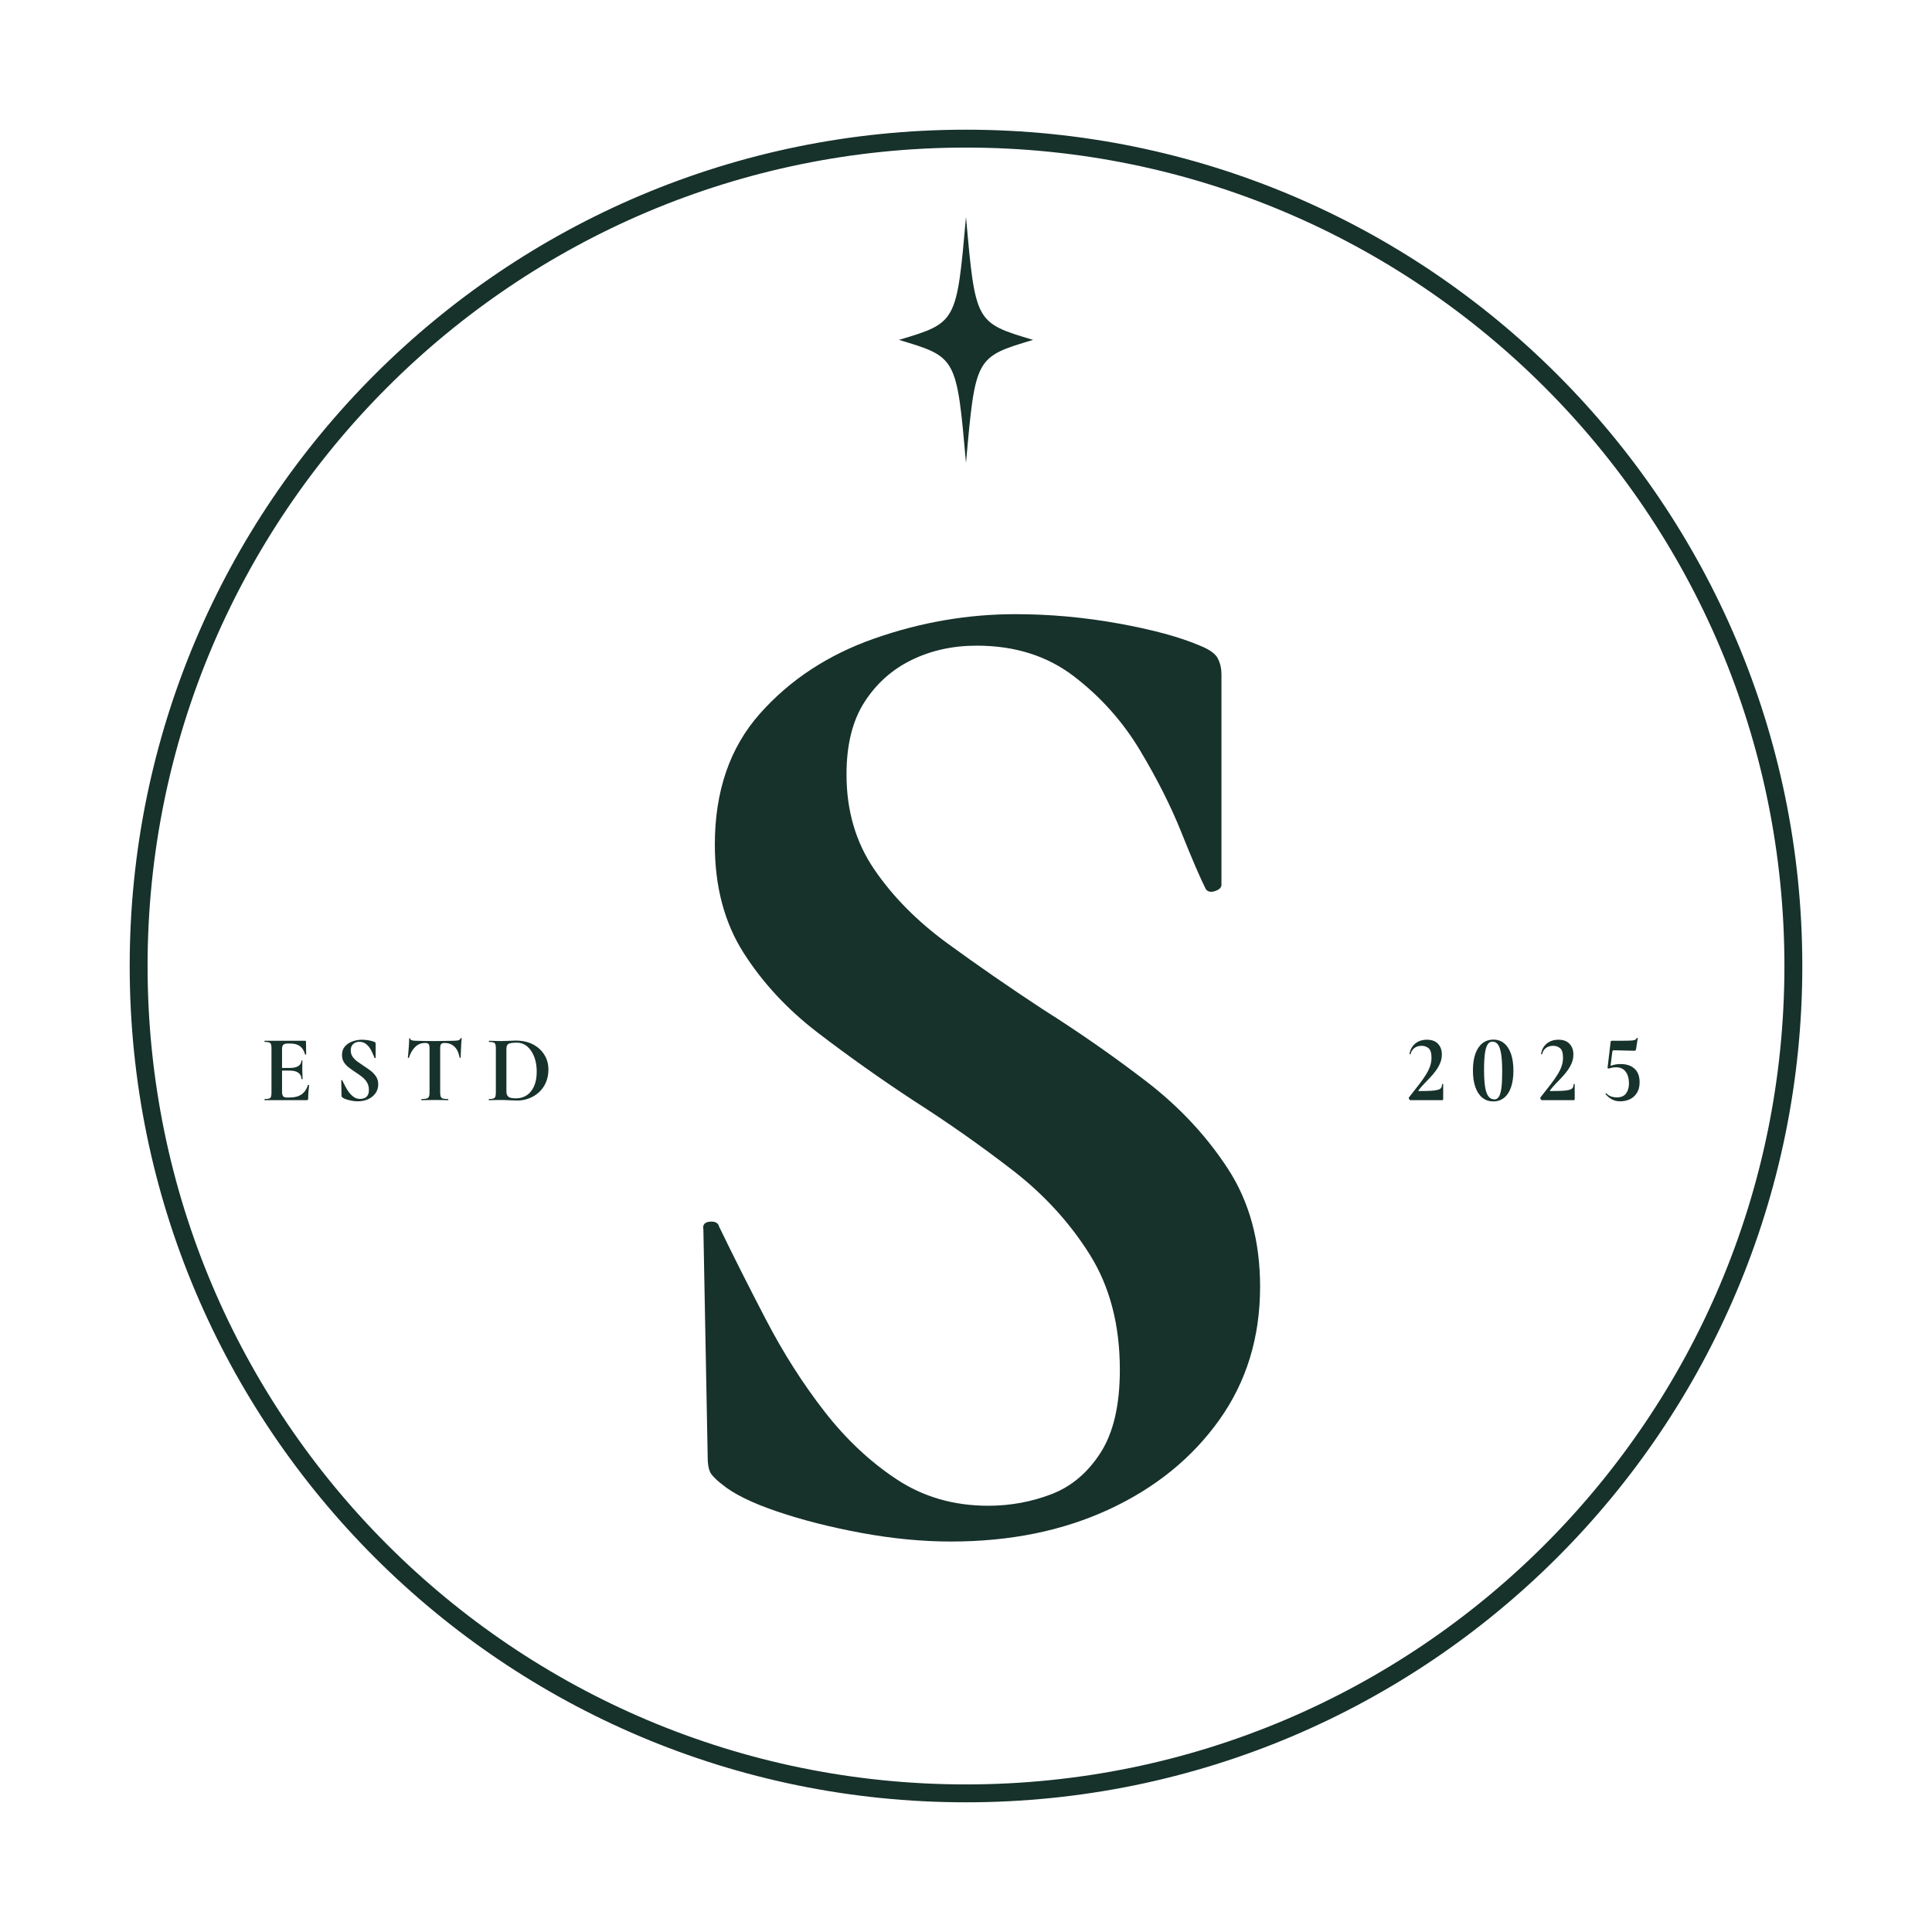
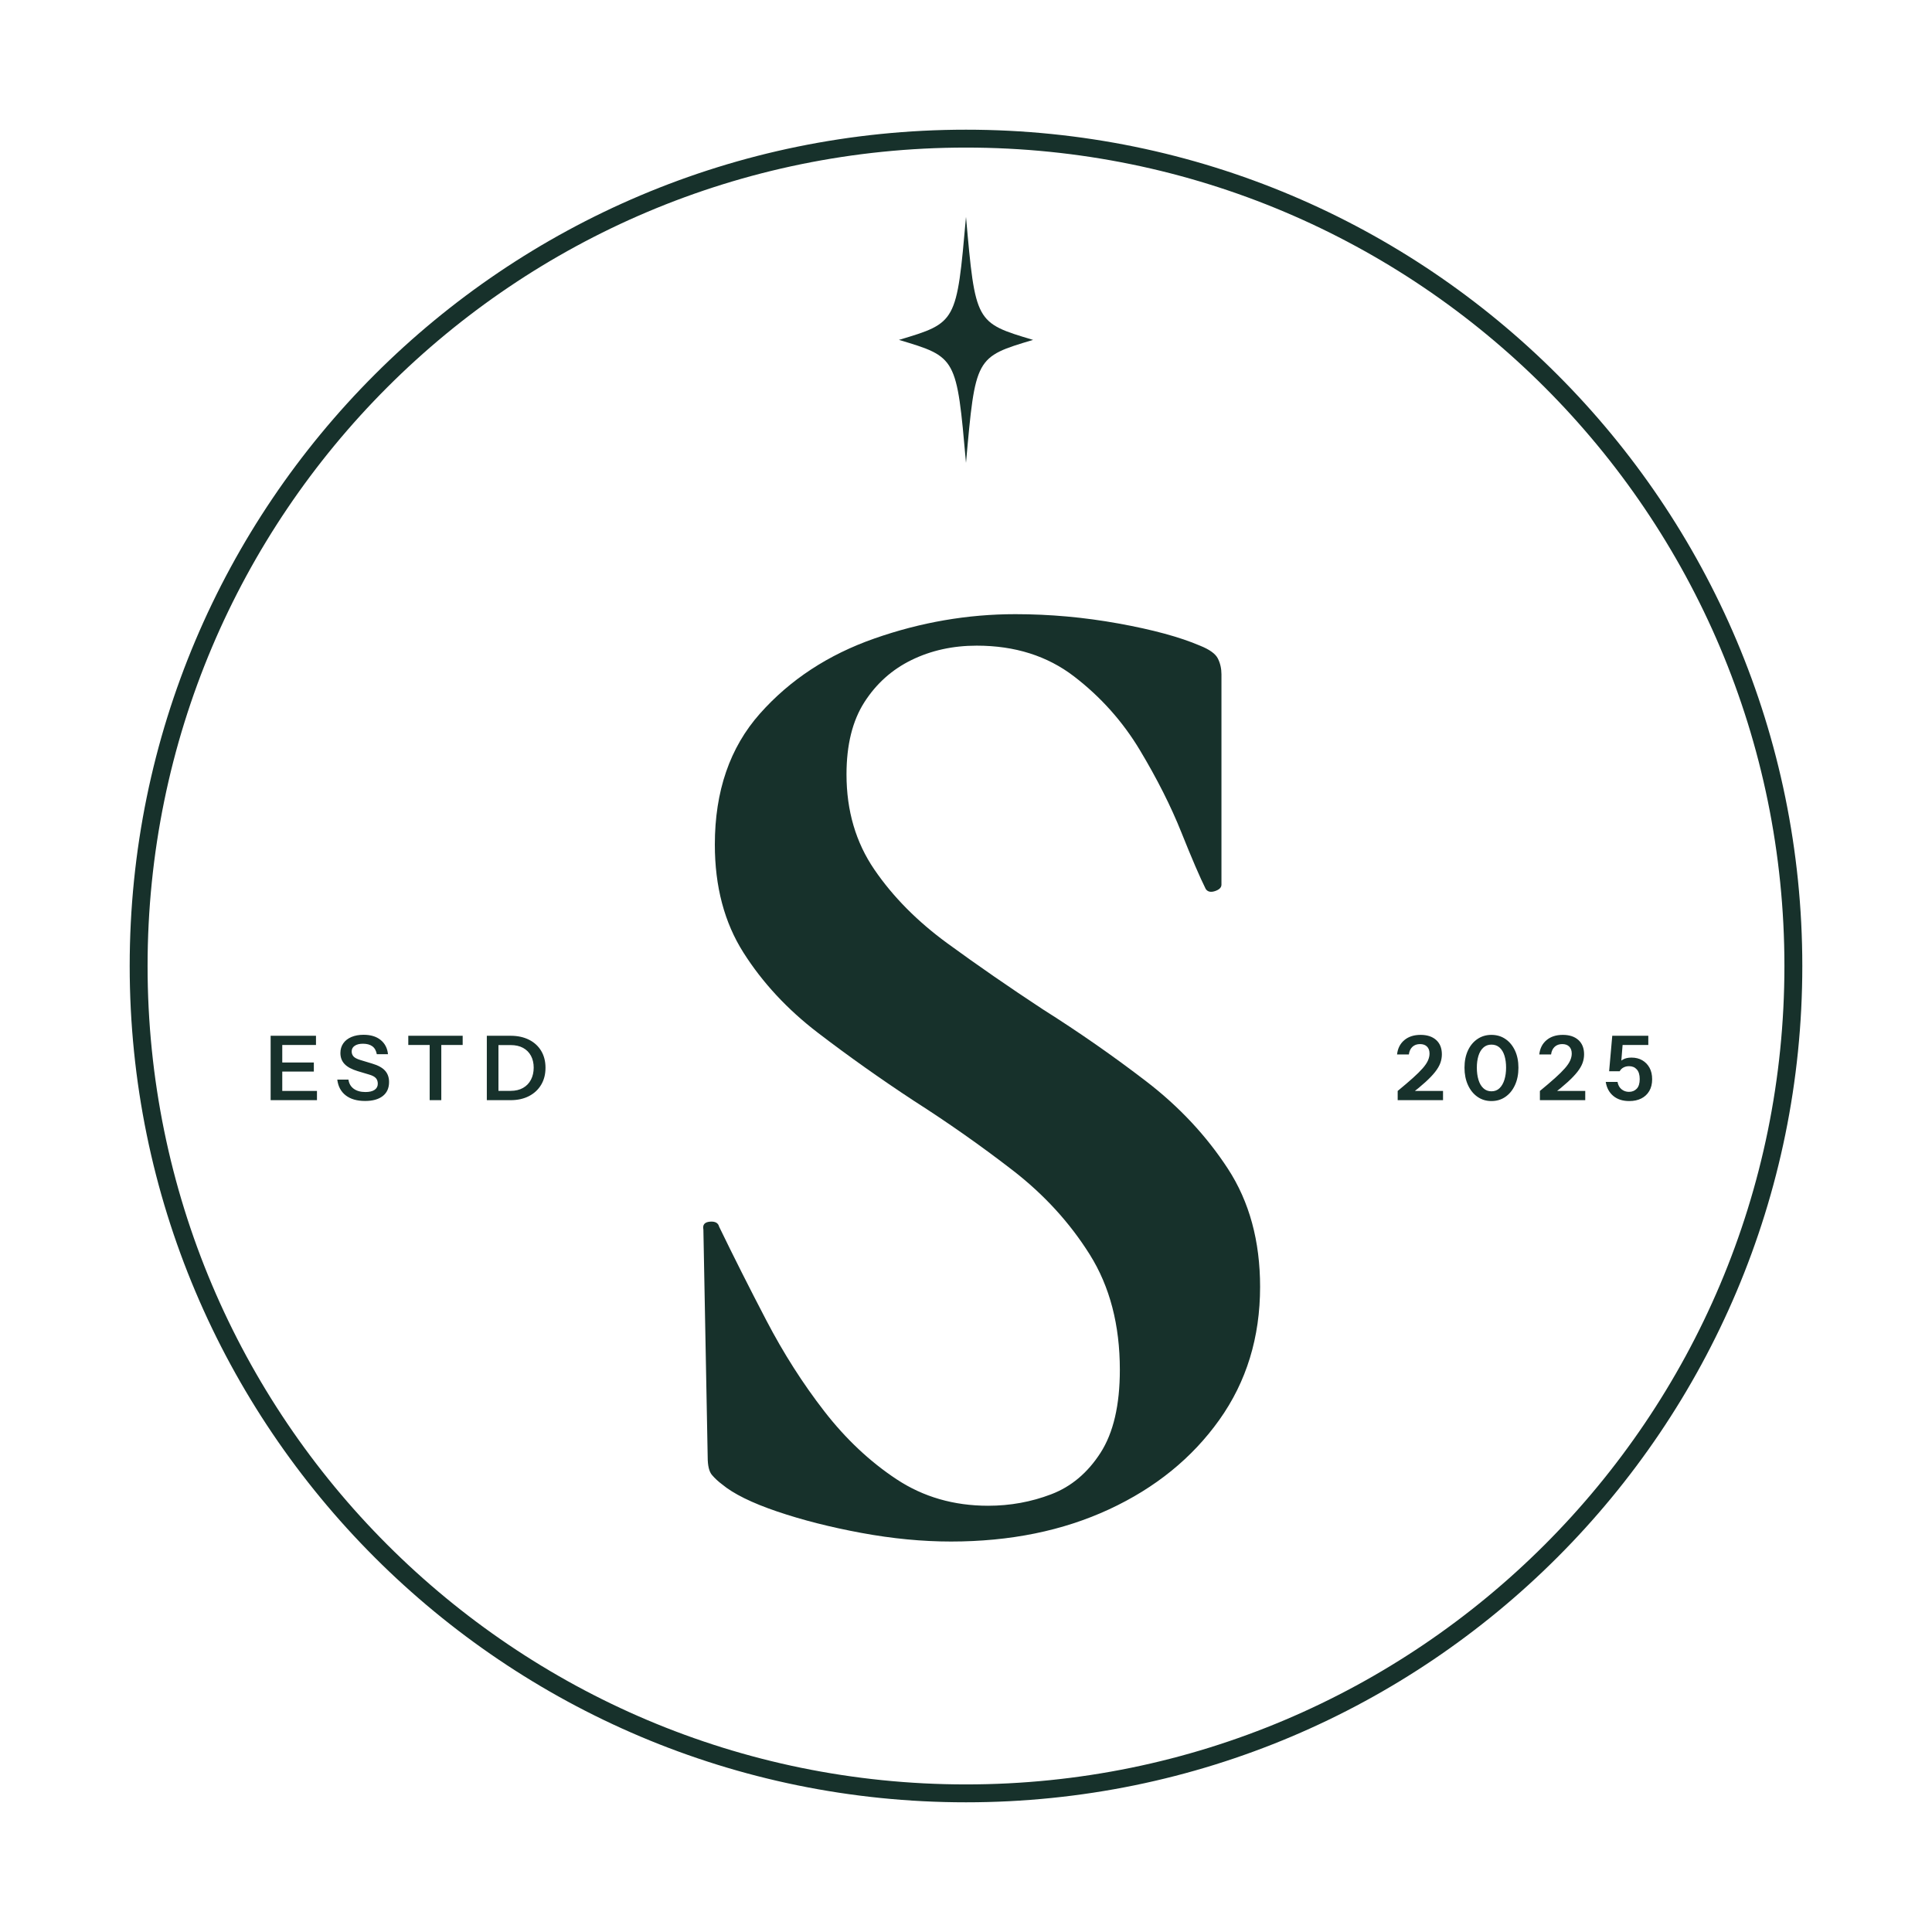
<svg xmlns="http://www.w3.org/2000/svg" viewBox="0 0 172.80 172.80" width="173" height="173" role="img" aria-label="Soft Systems Studio">
  <g transform="translate(6.4 6.4)">
    <g>
      <circle cx="80" cy="80" r="74" fill="none" stroke="#17312B" stroke-width="1.6" />
      <path class="sparkle" fill="#17312B" d="M80.00,13.00 C80.84,22.46 80.84,22.46 86.00,24.00 C80.84,25.54 80.84,25.54 80.00,35.00 C79.16,25.54 79.16,25.54 74.00,24.00 C79.16,22.46 79.16,22.46 80.00,13.00 Z" />
      <g transform="translate(0 2.94)">
        <g transform="translate(80.0 80.0) scale(1.0) translate(-80.0 -80.0)">
          <path transform="translate(47.04 127)" d="M22.272 -67.072Q22.272 -62.208 24.768 -58.56Q27.264 -54.912 31.296 -51.968Q35.328 -49.024 39.808 -46.08Q44.672 -43.008 49.088 -39.616Q53.504 -36.224 56.384 -31.808Q59.264 -27.392 59.264 -21.248Q59.264 -14.464 55.616 -9.344Q51.968 -4.224 45.76 -1.344Q39.552 1.536 31.616 1.536Q27.776 1.536 23.616 0.768Q19.456 0.0 16.064 -1.152Q12.672 -2.304 11.136 -3.584Q10.624 -3.968 10.24 -4.416Q9.856 -4.864 9.856 -6.016L9.472 -26.368Q9.344 -27.008 10.048 -27.072Q10.752 -27.136 10.88 -26.624Q12.8 -22.656 15.104 -18.24Q17.408 -13.824 20.288 -10.112Q23.168 -6.4 26.752 -4.032Q30.336 -1.664 34.944 -1.664Q37.888 -1.664 40.576 -2.688Q43.264 -3.712 44.992 -6.4Q46.72 -9.088 46.72 -13.824Q46.72 -19.84 44.032 -24.128Q41.344 -28.416 37.12 -31.68Q32.896 -34.944 28.288 -37.888Q23.808 -40.832 19.712 -43.968Q15.616 -47.104 13.056 -51.136Q10.496 -55.168 10.496 -60.8Q10.496 -67.968 14.528 -72.512Q18.56 -77.056 24.768 -79.232Q30.976 -81.408 37.376 -81.408Q41.984 -81.408 46.592 -80.576Q51.2 -79.744 53.888 -78.592Q55.168 -78.08 55.488 -77.44Q55.808 -76.8 55.808 -76.032V-57.216Q55.808 -56.832 55.232 -56.64Q54.656 -56.448 54.4 -56.832Q53.632 -58.368 52.224 -61.888Q50.816 -65.408 48.512 -69.248Q46.208 -73.088 42.624 -75.84Q39.04 -78.592 33.92 -78.592Q30.72 -78.592 28.096 -77.312Q25.472 -76.032 23.872 -73.536Q22.272 -71.04 22.272 -67.072Z" fill="#17312B" />
        </g>
      </g>
-       <path transform="translate(16.93 92.00)" d="M4.106 0.0H0.349Q0.323 0.0 0.323 -0.051Q0.323 -0.102 0.349 -0.102Q0.612 -0.102 0.74 -0.145Q0.867 -0.187 0.91 -0.315Q0.952 -0.442 0.952 -0.689V-4.624Q0.952 -4.871 0.91 -4.994Q0.867 -5.117 0.74 -5.164Q0.612 -5.211 0.349 -5.211Q0.323 -5.211 0.323 -5.261Q0.323 -5.312 0.349 -5.312H3.953Q4.038 -5.312 4.038 -5.236L4.054 -4.106Q4.054 -4.089 4.012 -4.08Q3.97 -4.072 3.953 -4.097Q3.817 -4.599 3.494 -4.832Q3.171 -5.066 2.644 -5.066H2.389Q2.219 -5.066 2.108 -5.019Q1.998 -4.973 1.947 -4.87Q1.896 -4.769 1.896 -4.615V-0.723Q1.896 -0.561 1.938 -0.451Q1.981 -0.34 2.066 -0.289Q2.151 -0.238 2.287 -0.238H2.567Q3.23 -0.238 3.63 -0.51Q4.029 -0.782 4.216 -1.352Q4.224 -1.377 4.271 -1.364Q4.318 -1.352 4.318 -1.335Q4.284 -1.088 4.259 -0.752Q4.233 -0.417 4.233 -0.128Q4.233 0.0 4.106 0.0ZM3.63 -1.896Q3.63 -2.244 3.366 -2.444Q3.103 -2.644 2.593 -2.644H1.445V-2.882H2.601Q3.103 -2.882 3.362 -3.056Q3.621 -3.23 3.621 -3.528Q3.621 -3.553 3.668 -3.553Q3.715 -3.553 3.715 -3.528Q3.715 -3.247 3.71 -3.09Q3.706 -2.933 3.706 -2.763Q3.706 -2.55 3.719 -2.346Q3.732 -2.142 3.732 -1.896Q3.732 -1.879 3.681 -1.879Q3.63 -1.879 3.63 -1.896ZM8.041 -4.454Q8.041 -4.131 8.207 -3.889Q8.373 -3.647 8.64 -3.451Q8.908 -3.256 9.206 -3.06Q9.529 -2.856 9.822 -2.631Q10.115 -2.405 10.306 -2.112Q10.498 -1.819 10.498 -1.411Q10.498 -0.961 10.255 -0.621Q10.013 -0.281 9.601 -0.089Q9.189 0.102 8.662 0.102Q8.407 0.102 8.13 0.051Q7.854 0.0 7.629 -0.077Q7.404 -0.153 7.302 -0.238Q7.268 -0.264 7.242 -0.293Q7.216 -0.323 7.216 -0.4L7.191 -1.751Q7.183 -1.794 7.229 -1.798Q7.276 -1.802 7.285 -1.768Q7.412 -1.505 7.565 -1.211Q7.718 -0.918 7.909 -0.671Q8.101 -0.425 8.338 -0.268Q8.576 -0.111 8.883 -0.111Q9.078 -0.111 9.256 -0.179Q9.435 -0.247 9.55 -0.425Q9.665 -0.604 9.665 -0.918Q9.665 -1.318 9.486 -1.602Q9.308 -1.887 9.027 -2.104Q8.747 -2.321 8.441 -2.516Q8.143 -2.712 7.871 -2.92Q7.599 -3.128 7.429 -3.396Q7.259 -3.664 7.259 -4.038Q7.259 -4.514 7.527 -4.815Q7.795 -5.117 8.207 -5.261Q8.619 -5.406 9.044 -5.406Q9.35 -5.406 9.656 -5.351Q9.962 -5.296 10.141 -5.219Q10.226 -5.185 10.247 -5.143Q10.268 -5.1 10.268 -5.049V-3.8Q10.268 -3.774 10.23 -3.761Q10.192 -3.749 10.175 -3.774Q10.123 -3.876 10.03 -4.11Q9.937 -4.344 9.784 -4.599Q9.631 -4.854 9.393 -5.036Q9.155 -5.219 8.815 -5.219Q8.602 -5.219 8.428 -5.134Q8.254 -5.049 8.147 -4.883Q8.041 -4.718 8.041 -4.454ZM14.697 -5.117Q14.178 -5.117 13.817 -4.773Q13.456 -4.429 13.243 -3.8Q13.235 -3.774 13.192 -3.778Q13.149 -3.783 13.149 -3.808Q13.166 -3.927 13.183 -4.144Q13.2 -4.361 13.222 -4.616Q13.243 -4.871 13.256 -5.109Q13.268 -5.347 13.268 -5.5Q13.268 -5.542 13.315 -5.542Q13.362 -5.542 13.362 -5.5Q13.362 -5.415 13.451 -5.376Q13.54 -5.338 13.655 -5.325Q13.77 -5.312 13.847 -5.312Q14.578 -5.287 15.555 -5.287Q16.15 -5.287 16.507 -5.3Q16.864 -5.312 17.195 -5.312Q17.502 -5.312 17.659 -5.351Q17.816 -5.389 17.858 -5.525Q17.867 -5.559 17.914 -5.559Q17.96 -5.559 17.96 -5.525Q17.944 -5.389 17.931 -5.147Q17.918 -4.905 17.905 -4.637Q17.892 -4.369 17.884 -4.144Q17.876 -3.919 17.876 -3.808Q17.876 -3.783 17.833 -3.783Q17.791 -3.783 17.782 -3.808Q17.654 -4.48 17.302 -4.798Q16.949 -5.117 16.448 -5.117Q16.277 -5.117 16.188 -5.07Q16.099 -5.024 16.069 -4.913Q16.04 -4.803 16.04 -4.607V-0.689Q16.04 -0.442 16.09 -0.315Q16.142 -0.187 16.29 -0.145Q16.439 -0.102 16.745 -0.102Q16.77 -0.102 16.77 -0.051Q16.77 0.0 16.745 0.0Q16.507 0.0 16.209 -0.009Q15.912 -0.017 15.555 -0.017Q15.215 -0.017 14.918 -0.009Q14.62 0.0 14.373 0.0Q14.348 0.0 14.348 -0.051Q14.348 -0.102 14.373 -0.102Q14.671 -0.102 14.824 -0.145Q14.977 -0.187 15.032 -0.315Q15.088 -0.442 15.088 -0.689V-4.624Q15.088 -4.811 15.058 -4.917Q15.028 -5.024 14.943 -5.07Q14.858 -5.117 14.697 -5.117ZM22.916 0.034Q22.644 0.034 22.236 0.009Q21.828 -0.017 21.488 -0.017Q21.182 -0.017 20.901 -0.009Q20.621 0.0 20.4 0.0Q20.383 0.0 20.383 -0.051Q20.383 -0.102 20.4 -0.102Q20.663 -0.102 20.795 -0.145Q20.927 -0.187 20.974 -0.315Q21.02 -0.442 21.02 -0.689V-4.624Q21.02 -4.871 20.978 -4.994Q20.936 -5.117 20.804 -5.164Q20.672 -5.211 20.417 -5.211Q20.392 -5.211 20.392 -5.261Q20.392 -5.312 20.417 -5.312Q20.638 -5.312 20.91 -5.3Q21.182 -5.287 21.497 -5.287Q21.802 -5.287 22.168 -5.308Q22.534 -5.33 22.797 -5.33Q23.681 -5.33 24.336 -4.99Q24.99 -4.65 25.355 -4.063Q25.721 -3.477 25.721 -2.746Q25.721 -2.108 25.5 -1.594Q25.279 -1.08 24.888 -0.718Q24.497 -0.357 23.991 -0.162Q23.485 0.034 22.916 0.034ZM22.831 -0.162Q23.366 -0.162 23.783 -0.438Q24.2 -0.714 24.438 -1.25Q24.675 -1.785 24.675 -2.558Q24.675 -3.281 24.454 -3.868Q24.233 -4.454 23.834 -4.798Q23.434 -5.143 22.882 -5.143Q22.389 -5.143 22.176 -5.049Q21.964 -4.956 21.964 -4.607V-0.782Q21.964 -0.468 22.13 -0.315Q22.296 -0.162 22.831 -0.162Z" fill="#17312B" />
-       <path transform="translate(119.39 92.00)" d="M0.332 0.0Q0.298 0.0 0.242 -0.102Q0.187 -0.204 0.221 -0.238Q0.757 -0.918 1.143 -1.419Q1.53 -1.921 1.772 -2.321Q2.014 -2.72 2.129 -3.073Q2.244 -3.426 2.244 -3.8Q2.244 -4.42 1.989 -4.641Q1.734 -4.862 1.369 -4.862Q0.969 -4.862 0.71 -4.662Q0.451 -4.463 0.374 -4.114Q0.366 -4.097 0.319 -4.106Q0.272 -4.114 0.281 -4.139Q0.374 -4.718 0.79 -5.062Q1.207 -5.406 1.836 -5.406Q2.491 -5.406 2.831 -5.036Q3.171 -4.667 3.171 -4.089Q3.171 -3.681 3.022 -3.324Q2.873 -2.967 2.635 -2.639Q2.397 -2.312 2.112 -2.014Q1.828 -1.717 1.556 -1.432Q1.284 -1.148 1.08 -0.876Q1.046 -0.816 1.122 -0.816Q1.768 -0.816 2.176 -0.837Q2.584 -0.859 2.805 -0.922Q3.026 -0.986 3.107 -1.105Q3.188 -1.224 3.188 -1.42Q3.188 -1.445 3.239 -1.445Q3.29 -1.445 3.29 -1.42V-0.093Q3.29 -0.06 3.272 -0.03Q3.256 0.0 3.213 0.0Q2.796 0.0 2.295 0.0Q1.794 0.0 1.284 0.0Q0.774 0.0 0.332 0.0ZM7.769 0.111Q7.2 0.111 6.792 -0.221Q6.384 -0.552 6.167 -1.173Q5.95 -1.794 5.95 -2.661Q5.95 -3.528 6.167 -4.144Q6.384 -4.76 6.796 -5.087Q7.208 -5.415 7.786 -5.415Q8.347 -5.415 8.747 -5.083Q9.146 -4.752 9.359 -4.131Q9.571 -3.511 9.571 -2.635Q9.571 -1.777 9.359 -1.16Q9.146 -0.544 8.742 -0.217Q8.338 0.111 7.769 0.111ZM7.871 -0.068Q8.126 -0.068 8.279 -0.319Q8.432 -0.57 8.5 -1.114Q8.568 -1.658 8.568 -2.533Q8.568 -3.502 8.479 -4.097Q8.389 -4.692 8.198 -4.964Q8.007 -5.236 7.693 -5.236Q7.429 -5.236 7.263 -4.981Q7.098 -4.726 7.021 -4.174Q6.945 -3.621 6.945 -2.72Q6.945 -1.777 7.038 -1.19Q7.132 -0.604 7.34 -0.336Q7.548 -0.068 7.871 -0.068ZM12.096 0.0Q12.062 0.0 12.006 -0.102Q11.951 -0.204 11.985 -0.238Q12.521 -0.918 12.907 -1.419Q13.294 -1.921 13.536 -2.321Q13.779 -2.72 13.893 -3.073Q14.008 -3.426 14.008 -3.8Q14.008 -4.42 13.753 -4.641Q13.498 -4.862 13.133 -4.862Q12.733 -4.862 12.474 -4.662Q12.215 -4.463 12.138 -4.114Q12.13 -4.097 12.083 -4.106Q12.036 -4.114 12.045 -4.139Q12.138 -4.718 12.555 -5.062Q12.971 -5.406 13.6 -5.406Q14.255 -5.406 14.595 -5.036Q14.935 -4.667 14.935 -4.089Q14.935 -3.681 14.786 -3.324Q14.637 -2.967 14.399 -2.639Q14.161 -2.312 13.876 -2.014Q13.592 -1.717 13.32 -1.432Q13.048 -1.148 12.844 -0.876Q12.81 -0.816 12.886 -0.816Q13.532 -0.816 13.94 -0.837Q14.348 -0.859 14.569 -0.922Q14.79 -0.986 14.871 -1.105Q14.952 -1.224 14.952 -1.42Q14.952 -1.445 15.003 -1.445Q15.054 -1.445 15.054 -1.42V-0.093Q15.054 -0.06 15.037 -0.03Q15.02 0.0 14.977 0.0Q14.561 0.0 14.059 0.0Q13.558 0.0 13.048 0.0Q12.538 0.0 12.096 0.0ZM18.08 -2.831Q17.978 -2.831 17.995 -2.933L18.267 -5.211Q18.275 -5.27 18.292 -5.291Q18.309 -5.312 18.377 -5.312Q19.159 -5.312 19.593 -5.317Q20.026 -5.321 20.226 -5.342Q20.426 -5.364 20.494 -5.415Q20.562 -5.466 20.604 -5.559Q20.613 -5.576 20.655 -5.572Q20.698 -5.568 20.689 -5.534L20.545 -4.59Q20.528 -4.488 20.494 -4.454Q20.46 -4.42 20.349 -4.42L18.556 -4.463Q18.445 -4.463 18.42 -4.344L18.241 -2.941ZM17.893 -0.604Q18.063 -0.417 18.309 -0.332Q18.556 -0.247 18.811 -0.247Q19.389 -0.247 19.648 -0.604Q19.907 -0.961 19.907 -1.505Q19.907 -2.134 19.618 -2.537Q19.329 -2.941 18.751 -2.941Q18.488 -2.941 18.309 -2.886Q18.131 -2.831 18.08 -2.831Q18.063 -2.831 18.08 -2.92Q18.097 -3.009 18.105 -3.026Q18.224 -3.069 18.517 -3.149Q18.811 -3.23 19.168 -3.23Q19.95 -3.23 20.404 -2.814Q20.859 -2.397 20.859 -1.598Q20.859 -1.046 20.625 -0.663Q20.392 -0.281 20.001 -0.089Q19.61 0.102 19.117 0.102Q18.717 0.102 18.403 -0.06Q18.088 -0.221 17.816 -0.536Q17.799 -0.57 17.837 -0.604Q17.876 -0.638 17.893 -0.604Z" fill="#17312B" />
+       <path transform="translate(17.31 92.00)" d="M0.496 0.0V-5.76H1.536V0.0ZM0.992 0.0V-0.824H4.64V0.0ZM0.992 -2.56V-3.368H4.36V-2.56ZM0.992 -4.936V-5.76H4.552V-4.936ZM8.944 0.072Q7.856 0.072 7.212 -0.428Q6.568 -0.928 6.456 -1.84H7.456Q7.528 -1.312 7.928 -1.02Q8.328 -0.728 8.976 -0.728Q9.512 -0.728 9.796 -0.924Q10.08 -1.12 10.08 -1.472Q10.08 -1.784 9.904 -1.976Q9.728 -2.168 9.312 -2.288L8.272 -2.6Q7.48 -2.84 7.108 -3.232Q6.736 -3.624 6.736 -4.216Q6.736 -4.712 6.992 -5.08Q7.248 -5.448 7.716 -5.648Q8.184 -5.848 8.808 -5.848Q9.768 -5.848 10.34 -5.38Q10.912 -4.912 10.992 -4.112H9.992Q9.904 -4.592 9.592 -4.82Q9.28 -5.048 8.752 -5.048Q8.288 -5.048 8.016 -4.864Q7.744 -4.68 7.744 -4.36Q7.744 -4.096 7.908 -3.912Q8.072 -3.728 8.52 -3.592L9.576 -3.272Q10.368 -3.04 10.728 -2.64Q11.088 -2.24 11.088 -1.624Q11.088 -0.808 10.524 -0.368Q9.96 0.072 8.944 0.072ZM14.72 0.0V-4.936H12.808V-5.76H17.672V-4.936H15.76V0.0ZM20.464 0.0V-0.832H21.952Q22.608 -0.832 23.072 -1.096Q23.536 -1.36 23.78 -1.832Q24.024 -2.304 24.024 -2.912Q24.024 -3.512 23.78 -3.968Q23.536 -4.424 23.076 -4.676Q22.616 -4.928 21.952 -4.928H20.48V-5.76H21.952Q22.896 -5.76 23.6 -5.408Q24.304 -5.056 24.692 -4.412Q25.08 -3.768 25.08 -2.896Q25.08 -2.024 24.688 -1.372Q24.296 -0.72 23.596 -0.36Q22.896 0.0 21.96 0.0ZM19.832 0.0V-5.76H20.872V0.0Z" fill="#17312B" />
+       <path transform="translate(118.37 92.00)" d="M0.24 0.0V-0.824Q1.056 -1.496 1.604 -1.988Q2.152 -2.48 2.48 -2.856Q2.808 -3.232 2.948 -3.548Q3.088 -3.864 3.088 -4.168Q3.088 -4.568 2.864 -4.792Q2.64 -5.016 2.24 -5.016Q1.824 -5.016 1.56 -4.772Q1.296 -4.528 1.24 -4.088H0.184Q0.272 -4.896 0.832 -5.368Q1.392 -5.84 2.288 -5.84Q3.176 -5.84 3.684 -5.38Q4.192 -4.92 4.192 -4.104Q4.192 -3.696 4.052 -3.316Q3.912 -2.936 3.588 -2.524Q3.264 -2.112 2.724 -1.62Q2.184 -1.128 1.376 -0.504L1.128 -0.824H4.296V0.0ZM8.624 0.08Q7.92 0.08 7.376 -0.3Q6.832 -0.68 6.524 -1.356Q6.216 -2.032 6.216 -2.904Q6.216 -3.776 6.52 -4.436Q6.824 -5.096 7.372 -5.468Q7.92 -5.84 8.624 -5.84Q9.336 -5.84 9.88 -5.468Q10.424 -5.096 10.732 -4.436Q11.04 -3.776 11.04 -2.904Q11.04 -2.024 10.732 -1.352Q10.424 -0.68 9.88 -0.3Q9.336 0.08 8.624 0.08ZM8.624 -0.792Q9.064 -0.792 9.352 -1.072Q9.64 -1.352 9.788 -1.832Q9.936 -2.312 9.936 -2.912Q9.936 -3.512 9.792 -3.976Q9.648 -4.44 9.356 -4.704Q9.064 -4.968 8.624 -4.968Q8.192 -4.968 7.9 -4.7Q7.608 -4.432 7.464 -3.968Q7.32 -3.504 7.32 -2.912Q7.32 -2.304 7.464 -1.824Q7.608 -1.344 7.904 -1.068Q8.2 -0.792 8.624 -0.792ZM12.96 0.0V-0.824Q13.776 -1.496 14.324 -1.988Q14.872 -2.48 15.2 -2.856Q15.528 -3.232 15.668 -3.548Q15.808 -3.864 15.808 -4.168Q15.808 -4.568 15.584 -4.792Q15.36 -5.016 14.96 -5.016Q14.544 -5.016 14.28 -4.772Q14.016 -4.528 13.96 -4.088H12.904Q12.992 -4.896 13.552 -5.368Q14.112 -5.84 15.008 -5.84Q15.896 -5.84 16.404 -5.38Q16.912 -4.92 16.912 -4.104Q16.912 -3.696 16.772 -3.316Q16.632 -2.936 16.308 -2.524Q15.984 -2.112 15.444 -1.62Q14.904 -1.128 14.096 -0.504L13.848 -0.824H17.016V0.0ZM20.952 0.08Q20.08 0.08 19.528 -0.376Q18.976 -0.832 18.848 -1.632H19.904Q19.976 -1.208 20.26 -0.976Q20.544 -0.744 20.928 -0.744Q21.352 -0.744 21.62 -1.024Q21.888 -1.304 21.888 -1.888Q21.888 -2.456 21.628 -2.748Q21.368 -3.04 20.936 -3.04Q20.656 -3.04 20.432 -2.92Q20.208 -2.8 20.096 -2.584H19.152L19.432 -5.76H22.656V-4.936H19.856L20.368 -5.08L20.208 -3.104L19.888 -3.16Q20.08 -3.456 20.384 -3.632Q20.688 -3.808 21.152 -3.808Q21.704 -3.808 22.116 -3.568Q22.528 -3.328 22.764 -2.9Q23.0 -2.472 23.0 -1.872Q23.0 -1.256 22.744 -0.82Q22.488 -0.384 22.032 -0.152Q21.576 0.08 20.952 0.08Z" fill="#17312B" />
    </g>
  </g>
</svg>
